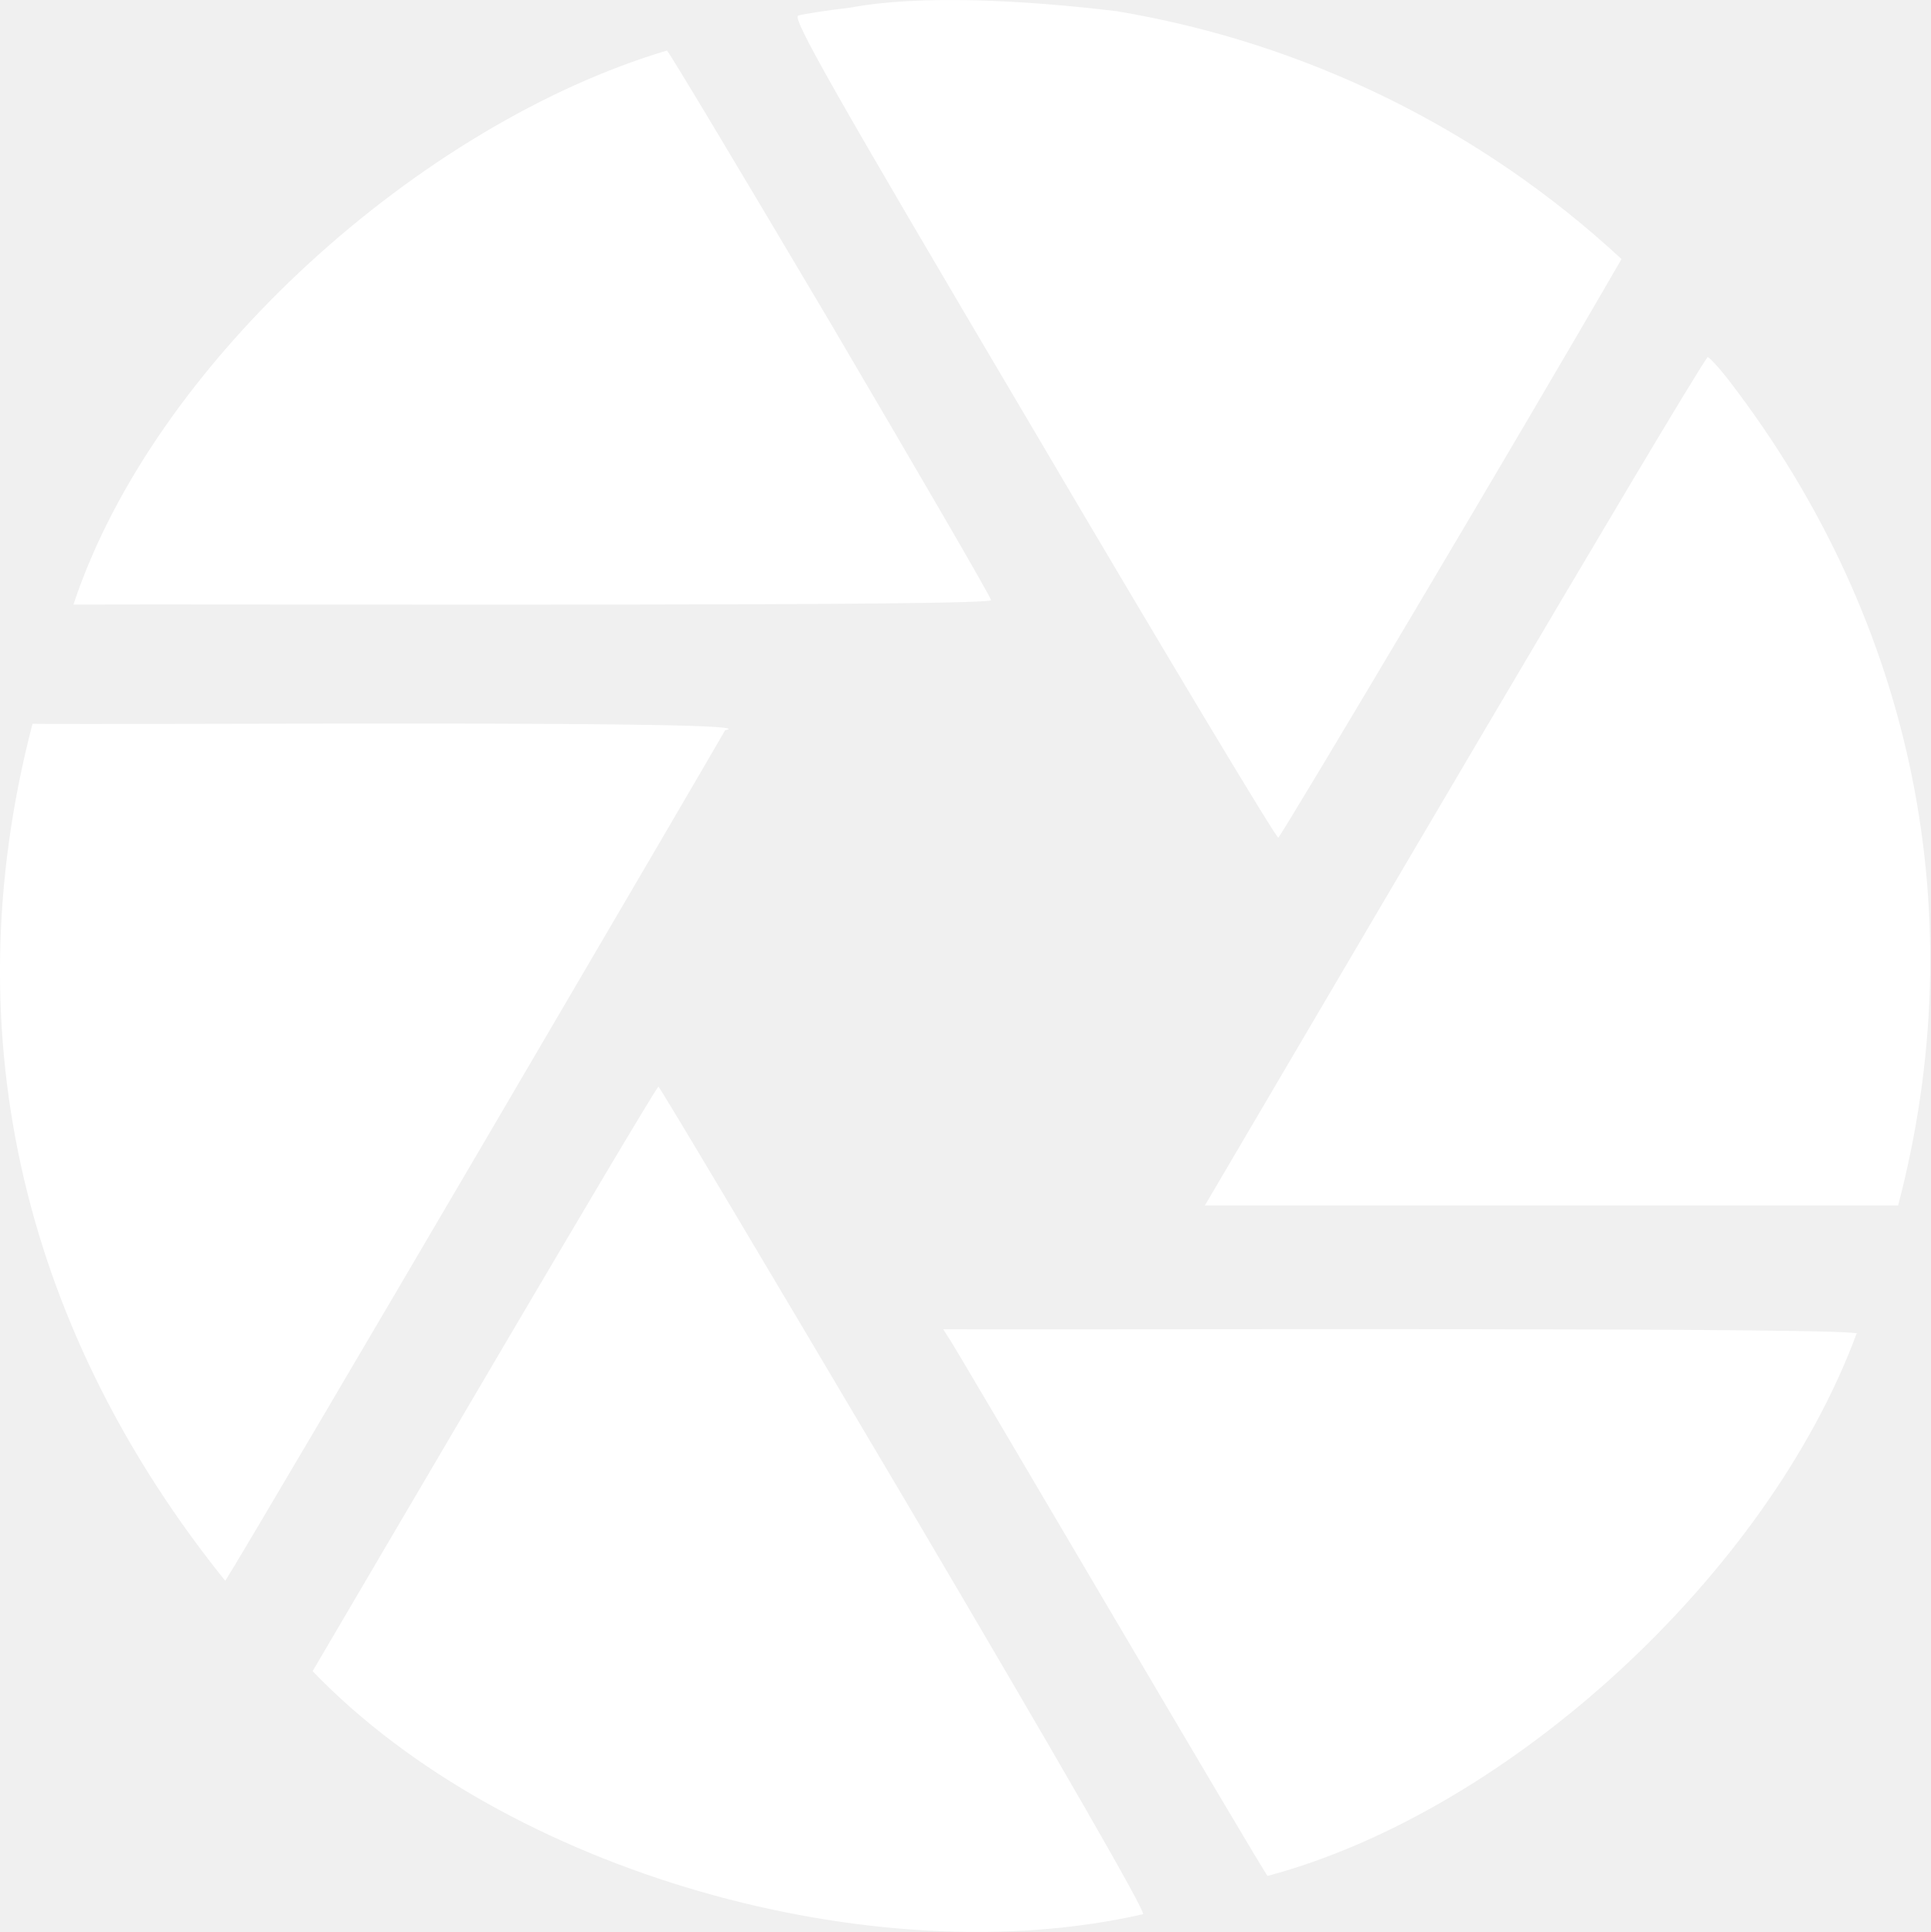
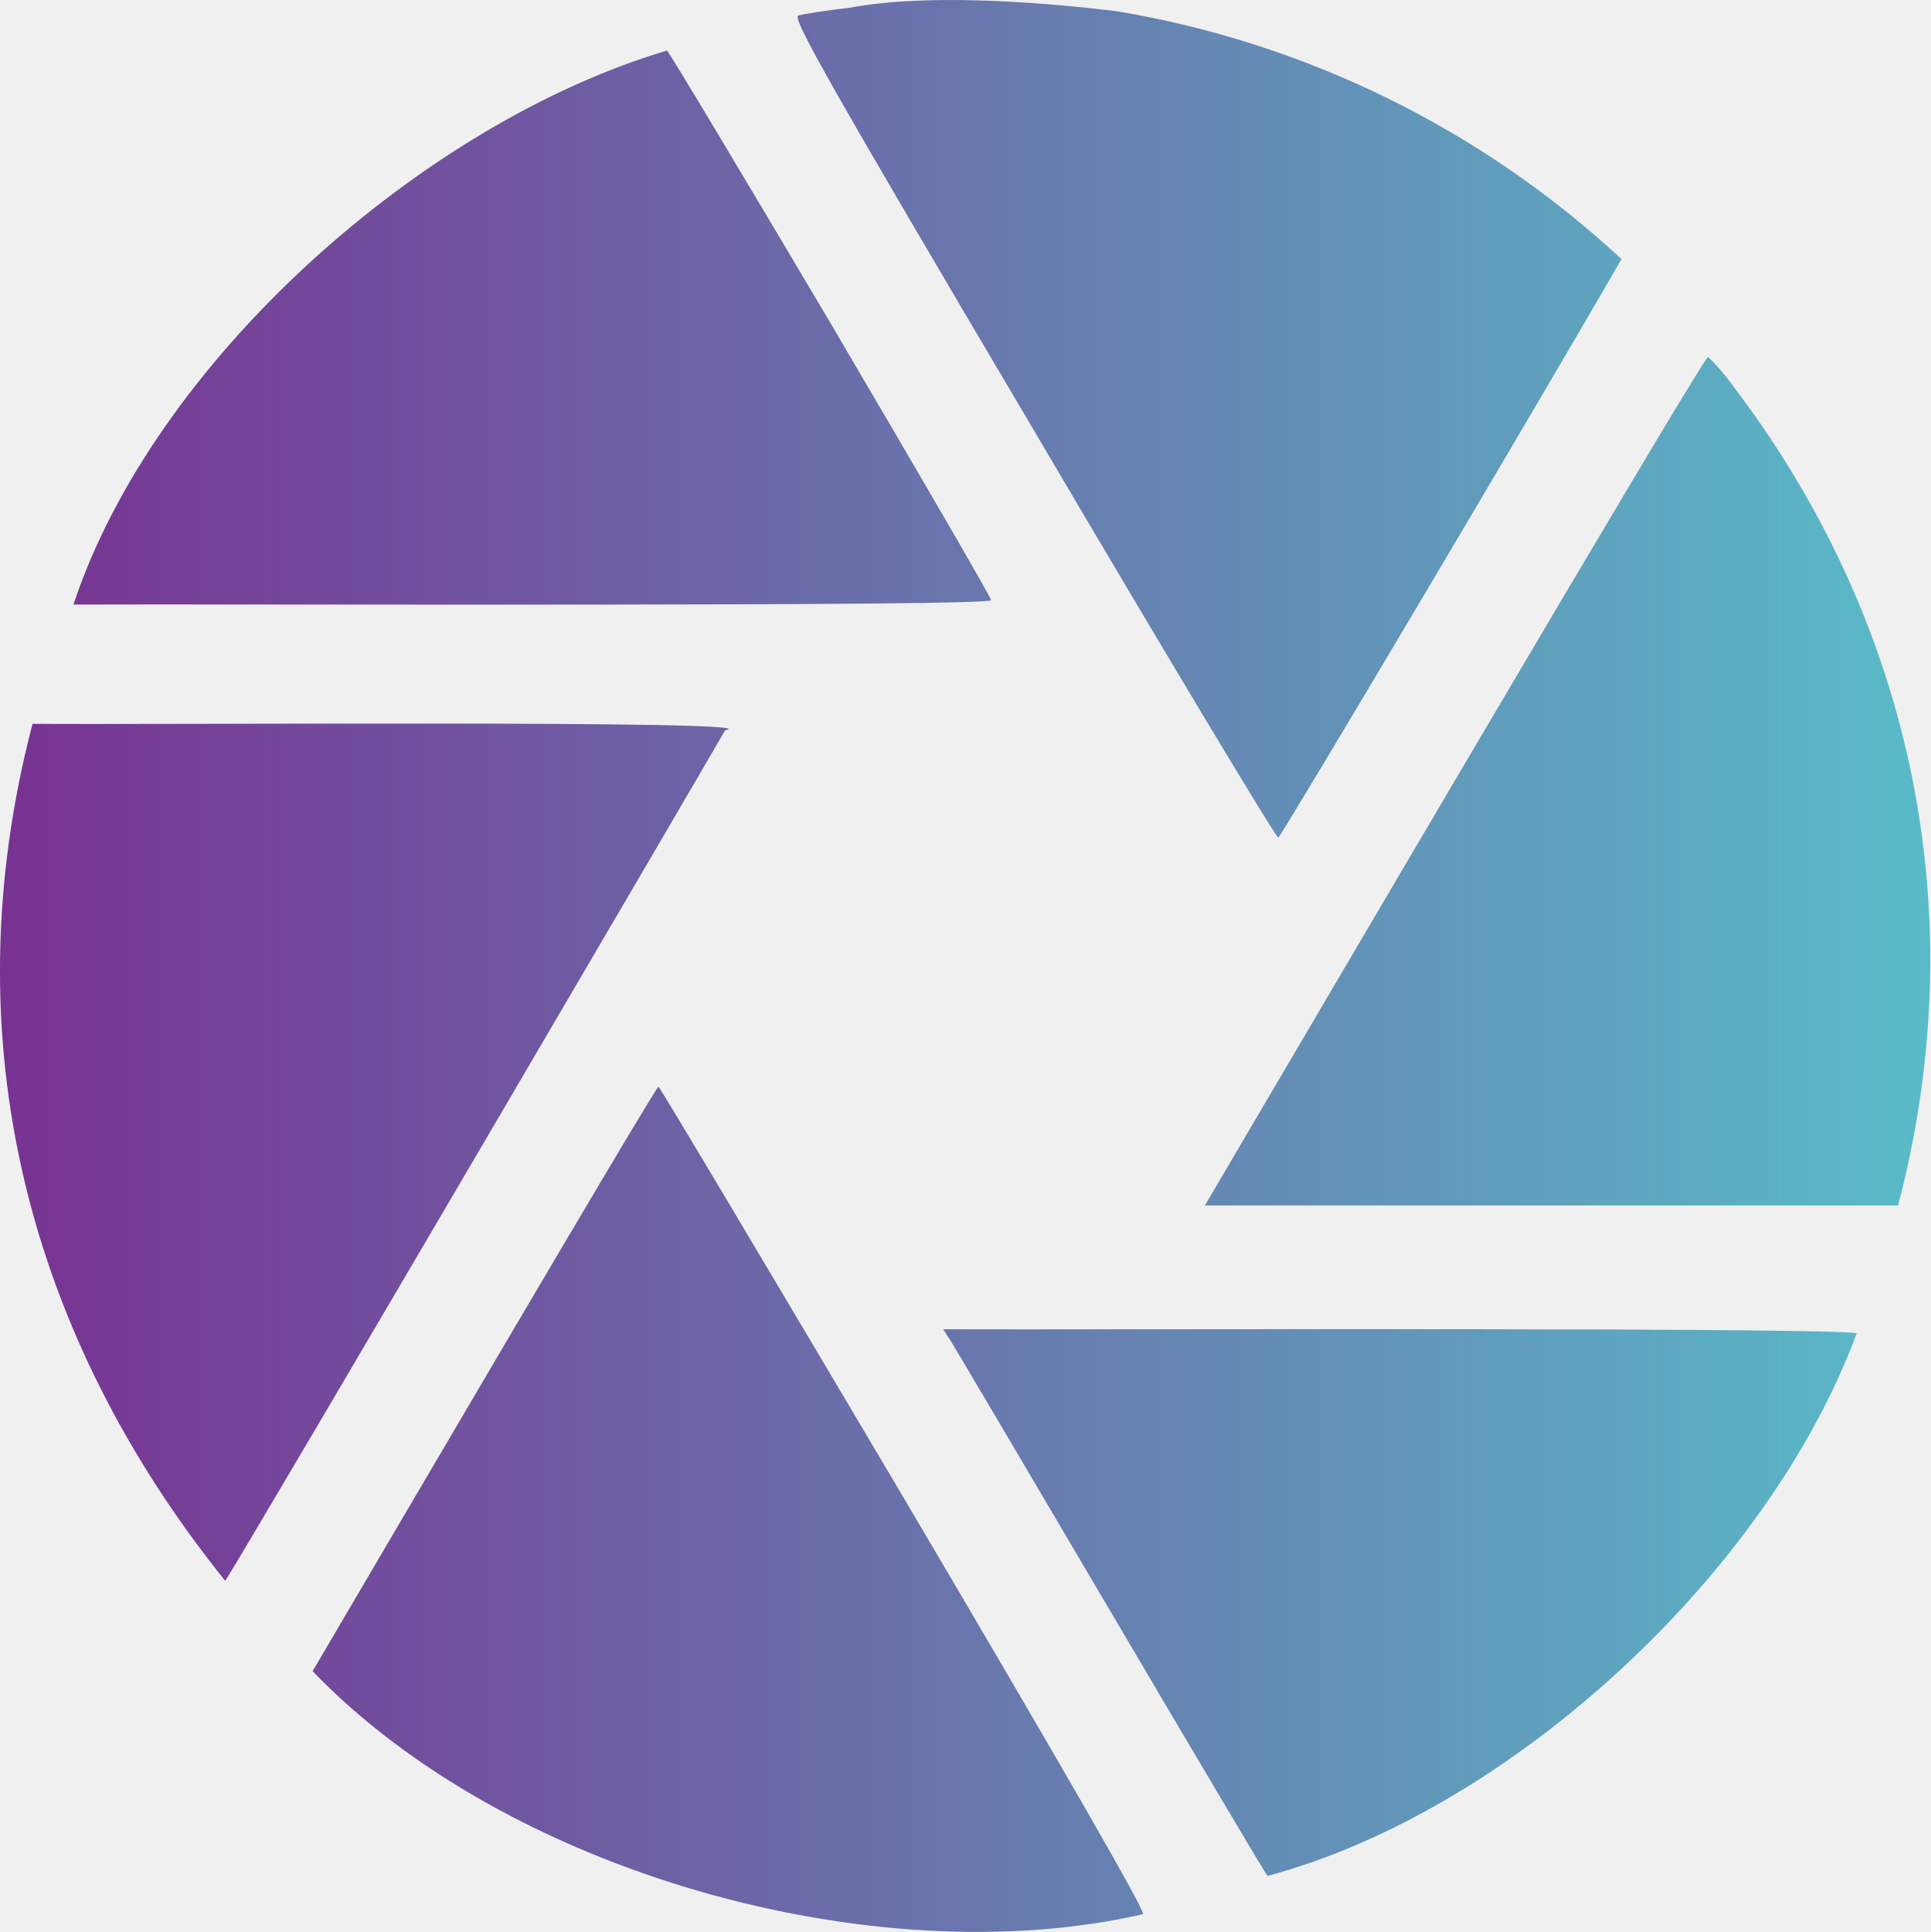
<svg xmlns="http://www.w3.org/2000/svg" viewBox="0 0 487.31 487.67">
  <defs>
-     <style>.a{fill:#fff;}</style>
+     <linearGradient id="Gradient">
+       <stop offset="0%" stop-color="rgba(120, 49, 146, 1)" />
+       <stop offset="100%" stop-color="rgba(89, 188, 200, 1)" />
+     </linearGradient>
  </defs>
-   <path class="a" d="M288.26,9A247.19,247.19,0,0,1,415.69,71.56c-23.78,41.24-85.42,144.93-86.64,146.05-.54.1-28.42-46.28-62-103.33C215.82,27.64,206.24,10.64,207.86,10.1c1-.32,6.89-1.29,13.13-2C238.7,4.76,265.32,6.22,288.26,9ZM215.93,87.59c22.28,37.89,40.58,69.31,40.58,70,4.71,1.79-194.9,1-231.62,1.18C45.29,97.25,113,37.32,174.71,18.93,175,18.82,193.54,49.82,215.93,87.59ZM443,102.45c47.08,61.33,61.52,135.71,42.52,208h-175C333.22,271.9,431.13,105,437.43,96.31,437.86,96.31,440.44,99.11,443,102.45Zm-253.57,88C187.3,194.35,69.87,394.85,63.21,405.2,13.63,343.56-6.34,268.92,14.56,188.87,39.14,189.18,203.43,187.87,189.45,190.48Zm45.21,194.06c39.82,67.48,61,104.29,60.27,104.83C227.07,504.9,134.14,478.85,85.27,428c15.62-26.55,83-141.55,87.29-147.56C172.88,280.46,200.75,327.28,234.66,384.54ZM475,342.89c-22.4,60.4-87.28,120.36-148.64,136.79.44,1.7-81.05-137.29-80.39-135.61l-1.51-2.37C280.39,341.86,481.76,341.1,475,342.89Z" transform="translate(-6.35 -6.17)" />
+   <path fill="url(#Gradient)" d="M288.26,9A247.19,247.19,0,0,1,415.69,71.56c-23.78,41.24-85.42,144.93-86.64,146.05-.54.1-28.42-46.28-62-103.33C215.82,27.64,206.24,10.64,207.86,10.1c1-.32,6.89-1.29,13.13-2C238.7,4.76,265.32,6.22,288.26,9ZM215.93,87.59c22.28,37.89,40.58,69.31,40.58,70,4.71,1.79-194.9,1-231.62,1.18C45.29,97.25,113,37.32,174.71,18.93,175,18.82,193.54,49.82,215.93,87.59ZM443,102.45c47.08,61.33,61.52,135.71,42.52,208h-175C333.22,271.9,431.13,105,437.43,96.31,437.86,96.31,440.44,99.11,443,102.45Zm-253.57,88C187.3,194.35,69.87,394.85,63.21,405.2,13.63,343.56-6.34,268.92,14.56,188.87,39.14,189.18,203.43,187.87,189.45,190.48Zm45.21,194.06c39.82,67.48,61,104.29,60.27,104.83C227.07,504.9,134.14,478.85,85.27,428c15.62-26.55,83-141.55,87.29-147.56C172.88,280.46,200.75,327.28,234.66,384.54ZM475,342.89c-22.4,60.4-87.28,120.36-148.64,136.79.44,1.7-81.05-137.29-80.39-135.61l-1.51-2.37C280.39,341.86,481.76,341.1,475,342.89Z" transform="translate(-6.35 -6.17)" />
</svg>
